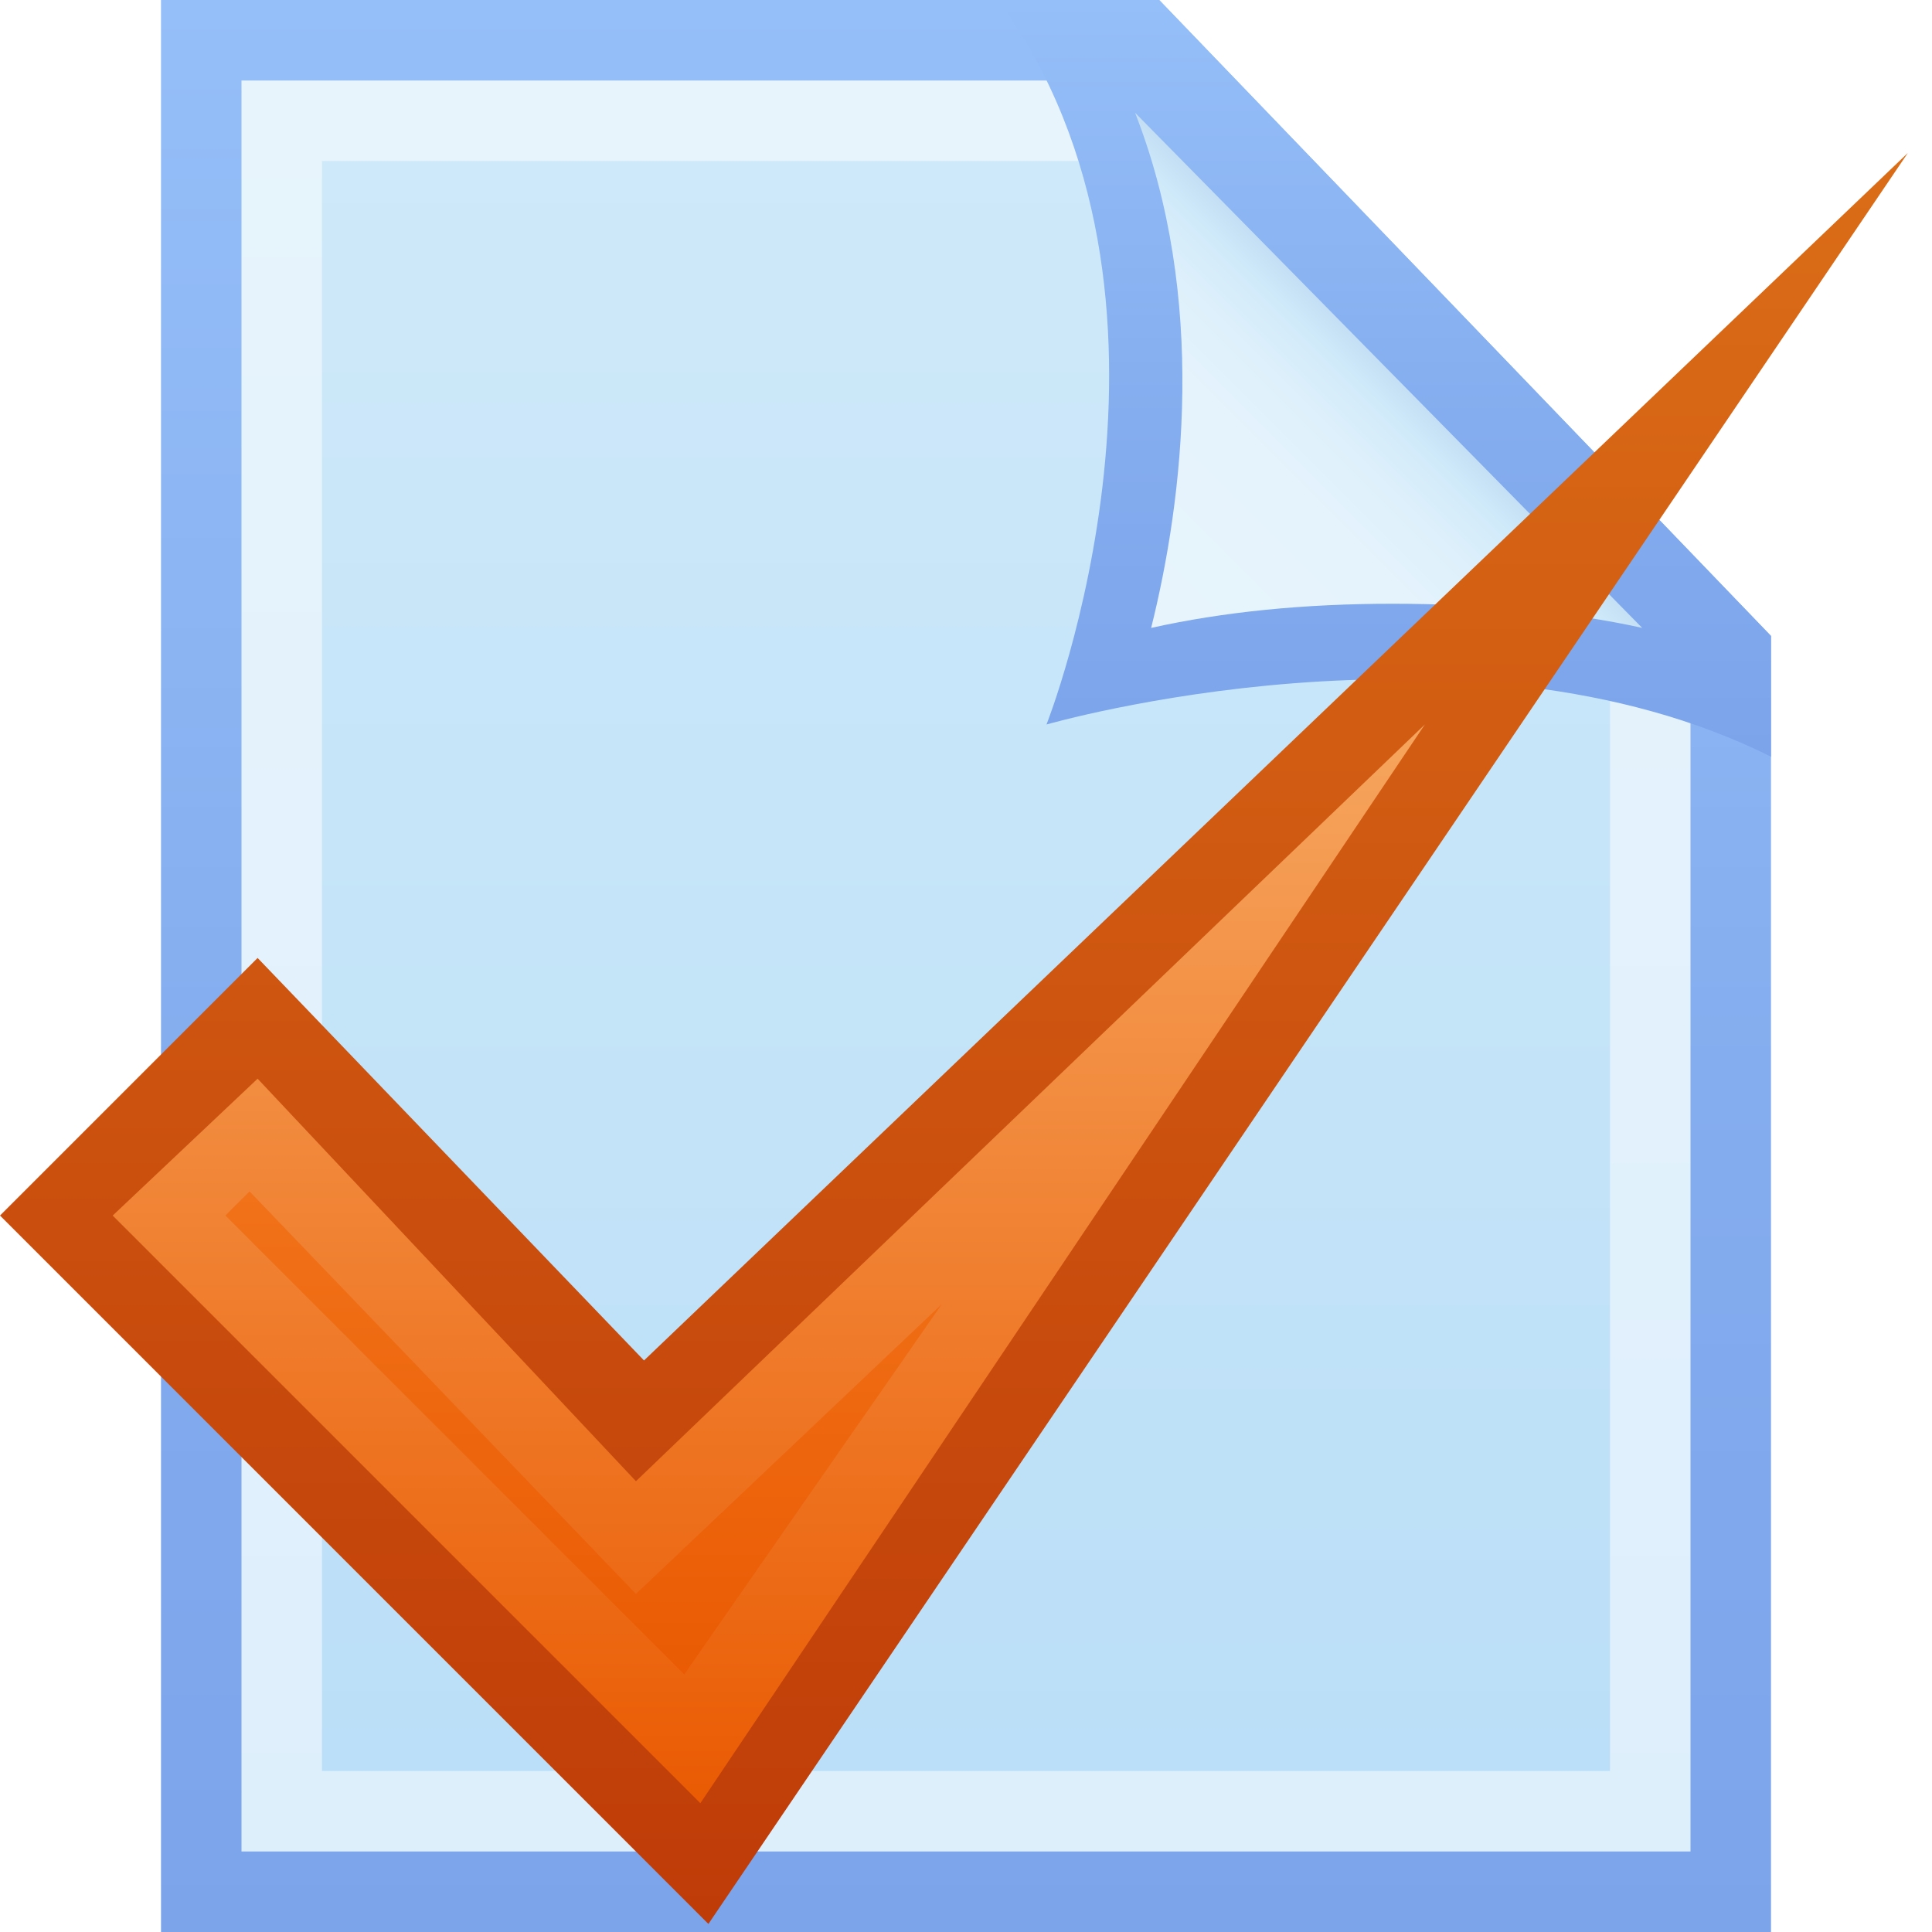
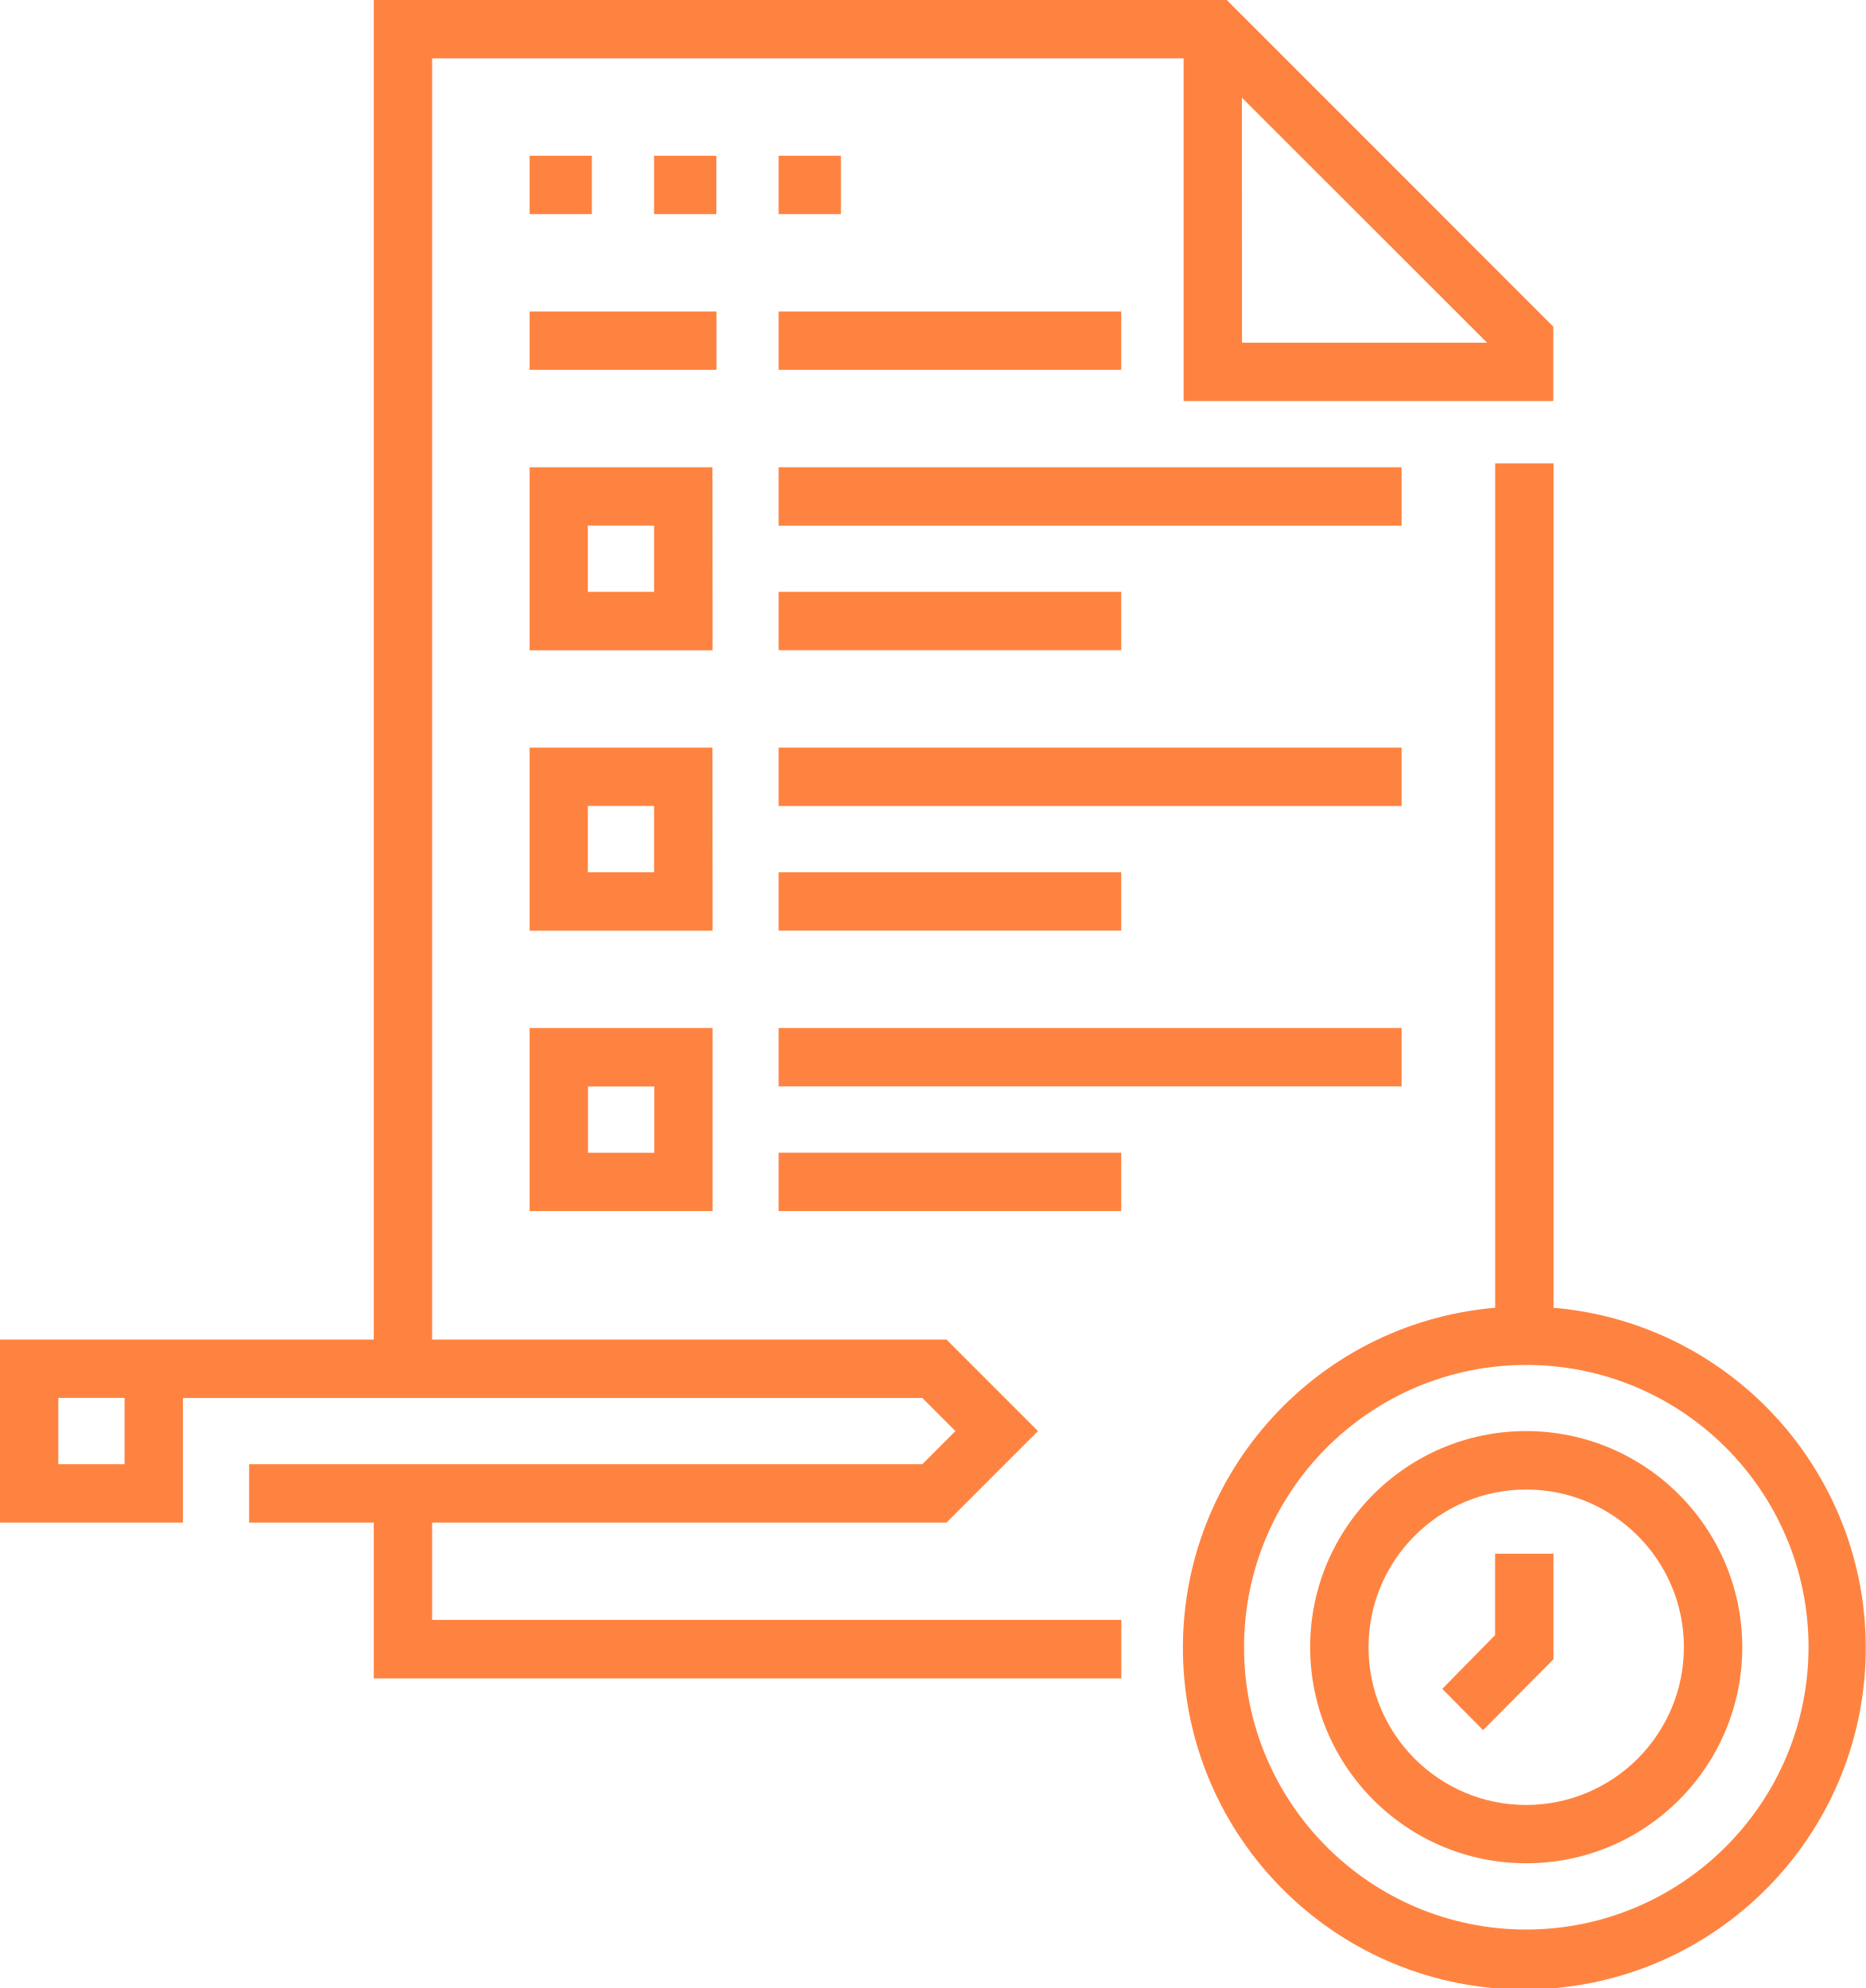
- <svg xmlns="http://www.w3.org/2000/svg" version="1.1" x="0px" y="0px" width="24px" height="24px" viewBox="0 0 24 24" style="overflow:visible;enable-background:new 0 0 24 24;" xml:space="preserve" preserveAspectRatio="xMinYMid meet">
-   <defs>
- </defs>
-   <linearGradient id="SVGID_1_" gradientUnits="userSpaceOnUse" x1="11.957" y1="0" x2="11.957" y2="24">
-     <stop offset="0" style="stop-color:#95BFF8" />
-     <stop offset="0.557" style="stop-color:#84ADEF" />
-     <stop offset="1" style="stop-color:#7CA4EB" />
-   </linearGradient>
-   <polygon style="fill:url(#SVGID_1_);" points="14.4,0 13.4,0 3,0 2,0 2,24 3,24 21,24 22,24 22,7.9 " />
-   <linearGradient id="SVGID_2_" gradientUnits="userSpaceOnUse" x1="11.957" y1="1" x2="11.957" y2="23">
-     <stop offset="0" style="stop-color:#E7F4FC" />
-     <stop offset="1" style="stop-color:#DEEFFC" />
-   </linearGradient>
-   <polygon style="fill:url(#SVGID_2_);" points="14,1 13,1 4,1 3,1 3,23 4,23 20,23 21,23 21,8.3 " />
-   <linearGradient id="SVGID_3_" gradientUnits="userSpaceOnUse" x1="11.957" y1="2" x2="11.957" y2="22">
-     <stop offset="0" style="stop-color:#CEE9F9" />
-     <stop offset="1" style="stop-color:#BBDFF8" />
-   </linearGradient>
-   <polygon style="fill:url(#SVGID_3_);" points="13.6,2 12.6,2 5,2 4,2 4,22 5,22 19,22 20,22 20,8.7 " />
-   <linearGradient id="SVGID_4_" gradientUnits="userSpaceOnUse" x1="17.202" y1="0" x2="17.202" y2="9.359">
-     <stop offset="0" style="stop-color:#95BFF8" />
-     <stop offset="0.557" style="stop-color:#84ADEF" />
-     <stop offset="1" style="stop-color:#7CA4EB" />
-   </linearGradient>
-   <path style="fill:url(#SVGID_4_);" d="M13,9c0,0,5.2-1.5,9,0.4c0-0.1,0-1.5,0-1.5L14.4,0c0,0-1.8,0-2,0C15.1,3.7,13,9,13,9z" />
-   <linearGradient id="SVGID_5_" gradientUnits="userSpaceOnUse" x1="14.279" y1="7.545" x2="17.407" y2="4.417">
-     <stop offset="0" style="stop-color:#E7F4FC" />
-     <stop offset="0.518" style="stop-color:#E5F3FC" />
-     <stop offset="0.705" style="stop-color:#DEF0FB" />
-     <stop offset="0.837" style="stop-color:#D3EBFA" />
-     <stop offset="0.872" style="stop-color:#CEE9F9" />
-     <stop offset="1" style="stop-color:#BDD8F0" />
-   </linearGradient>
-   <path style="fill:url(#SVGID_5_);" d="M20.4,7.8c-0.9-0.2-2-0.3-3.1-0.3c-1.1,0-2.1,0.1-3,0.3c0.4-1.6,0.7-4.1-0.2-6.4L20.4,7.8z" />
-   <g>
-     <linearGradient id="SVGID_6_" gradientUnits="userSpaceOnUse" x1="11.857" y1="1.852" x2="11.857" y2="23.949">
-       <stop offset="0" style="stop-color:#DB6D17" />
-       <stop offset="1" style="stop-color:#BF3B08" />
-     </linearGradient>
-     <polygon style="fill:url(#SVGID_6_);" points="8,16.9 3.2,11.9 0,15.1 8.8,23.9 23.7,1.9  " />
-   </g>
-   <g>
-     <linearGradient id="SVGID_7_" gradientUnits="userSpaceOnUse" x1="9.552" y1="9.008" x2="9.552" y2="22.383">
-       <stop offset="0" style="stop-color:#F6A55E" />
-       <stop offset="1" style="stop-color:#EA5B03" />
-     </linearGradient>
-     <polygon style="fill:url(#SVGID_7_);" points="1.4,15.1 3.2,13.4 7.9,18.4 17.7,9 8.7,22.4  " />
-   </g>
-   <g>
-     <linearGradient id="SVGID_8_" gradientUnits="userSpaceOnUse" x1="7.248" y1="14.8" x2="7.248" y2="20.817">
-       <stop offset="0" style="stop-color:#F17219" />
-       <stop offset="1" style="stop-color:#EA5B03" />
-     </linearGradient>
-     <polygon style="fill:url(#SVGID_8_);" points="2.8,15.1 3.1,14.8 7.9,19.8 11.7,16.2 8.5,20.8  " />
+ <svg xmlns="http://www.w3.org/2000/svg" width="25.344" height="27" viewBox="0 0 25.344 27">
+   <g id="quiz" transform="translate(0 0)">
+     <path id="Path_3332" data-name="Path 3332" d="M136.4,40.117h.846v.793H136.4Zm0,0" transform="translate(-129.206 -38.002)" fill="#ff8340" />
+     <path id="Path_3333" data-name="Path 3333" d="M168.492,40.117h.846v.793h-.846Zm0,0" transform="translate(-159.607 -38.002)" fill="#ff8340" />
+     <path id="Path_3334" data-name="Path 3334" d="M200.586,40.117h.846v.793h-.846Zm0,0" transform="translate(-190.009 -38.002)" fill="#ff8340" />
+     <path id="Path_3335" data-name="Path 3335" d="M5.87,20.679h6.987L14.1,19.436l-1.243-1.243H5.87V.793H16.078V5.447H21.1V4.436L16.665,0H5.077V18.193H0v2.486H2.485V18.987H12.529l.449.449-.449.45H3.384v.793H5.077v2.116H15.232V22H5.87Zm11-19.352L20.2,4.654H16.871ZM1.692,19.886h-.9v-.9h.9Zm0,0" transform="translate(0 0)" fill="#ff8340" />
+     <path id="Path_3336" data-name="Path 3336" d="M200.586,120.352h8.462v.794h-8.462Zm0,0" transform="translate(-190.009 -114.006)" fill="#ff8340" />
+     <path id="Path_3337" data-name="Path 3337" d="M200.586,80.234h4.654v.793h-4.654Zm0,0" transform="translate(-190.009 -76.004)" fill="#ff8340" />
+     <path id="Path_3338" data-name="Path 3338" d="M136.4,80.234h2.539v.793H136.4Zm0,0" transform="translate(-129.206 -76.004)" fill="#ff8340" />
+     <path id="Path_3339" data-name="Path 3339" d="M200.586,152.445h4.654v.793h-4.654Zm0,0" transform="translate(-190.009 -144.407)" fill="#ff8340" />
+     <path id="Path_3340" data-name="Path 3340" d="M138.884,120.352H136.4v2.486h2.486Zm-.793,1.692h-.9v-.9h.9Zm0,0" transform="translate(-129.206 -114.006)" fill="#ff8340" />
+     <path id="Path_3341" data-name="Path 3341" d="M200.586,192.563h8.462v.793h-8.462Zm0,0" transform="translate(-190.009 -182.409)" fill="#ff8340" />
+     <path id="Path_3342" data-name="Path 3342" d="M200.586,224.656h4.654v.793h-4.654Zm0,0" transform="translate(-190.009 -212.81)" fill="#ff8340" />
+     <path id="Path_3343" data-name="Path 3343" d="M138.884,192.563H136.4v2.486h2.486Zm-.793,1.692h-.9v-.9h.9Zm0,0" transform="translate(-129.206 -182.409)" fill="#ff8340" />
+     <path id="Path_3344" data-name="Path 3344" d="M200.586,264.777h8.462v.793h-8.462Zm0,0" transform="translate(-190.009 -250.815)" fill="#ff8340" />
+     <path id="Path_3345" data-name="Path 3345" d="M200.586,296.871h4.654v.793h-4.654Zm0,0" transform="translate(-190.009 -281.216)" fill="#ff8340" />
+     <path id="Path_3346" data-name="Path 3346" d="M136.4,267.263h2.486v-2.486H136.4Zm.794-1.692h.9v.9h-.9Zm0,0" transform="translate(-129.206 -250.815)" fill="#ff8340" />
+     <path id="Path_3347" data-name="Path 3347" d="M340.423,368.578a2.935,2.935,0,1,0,2.935,2.935A2.939,2.939,0,0,0,340.423,368.578Zm0,5.078a2.142,2.142,0,1,1,2.142-2.142A2.145,2.145,0,0,1,340.423,373.656Zm0,0" transform="translate(-319.691 -349.142)" fill="#ff8340" />
+     <path id="Path_3348" data-name="Path 3348" d="M310.156,130.82V119.352h-.793V130.82a4.638,4.638,0,1,0,.793,0Zm-.37,8.445a3.834,3.834,0,1,1,3.834-3.835A3.839,3.839,0,0,1,309.786,139.265Zm0,0" transform="translate(-289.053 -113.059)" fill="#ff8340" />
+     <path id="Path_3349" data-name="Path 3349" d="M372.252,401.277l-.717.73.554.561.956-.962v-1.434h-.793Zm0,0" transform="translate(-351.943 -379.07)" fill="#ff8340" />
  </g>
</svg>
